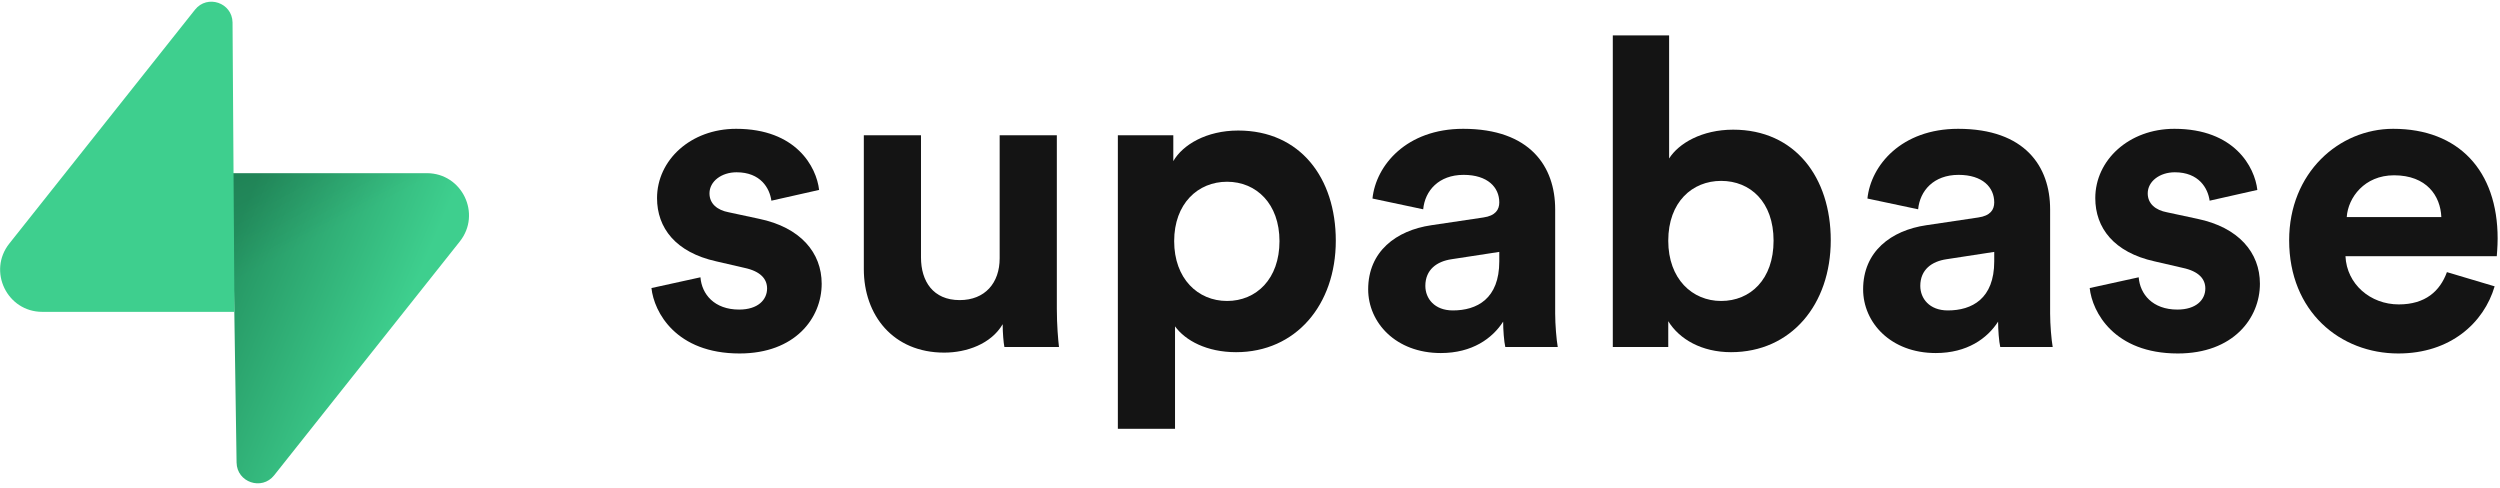
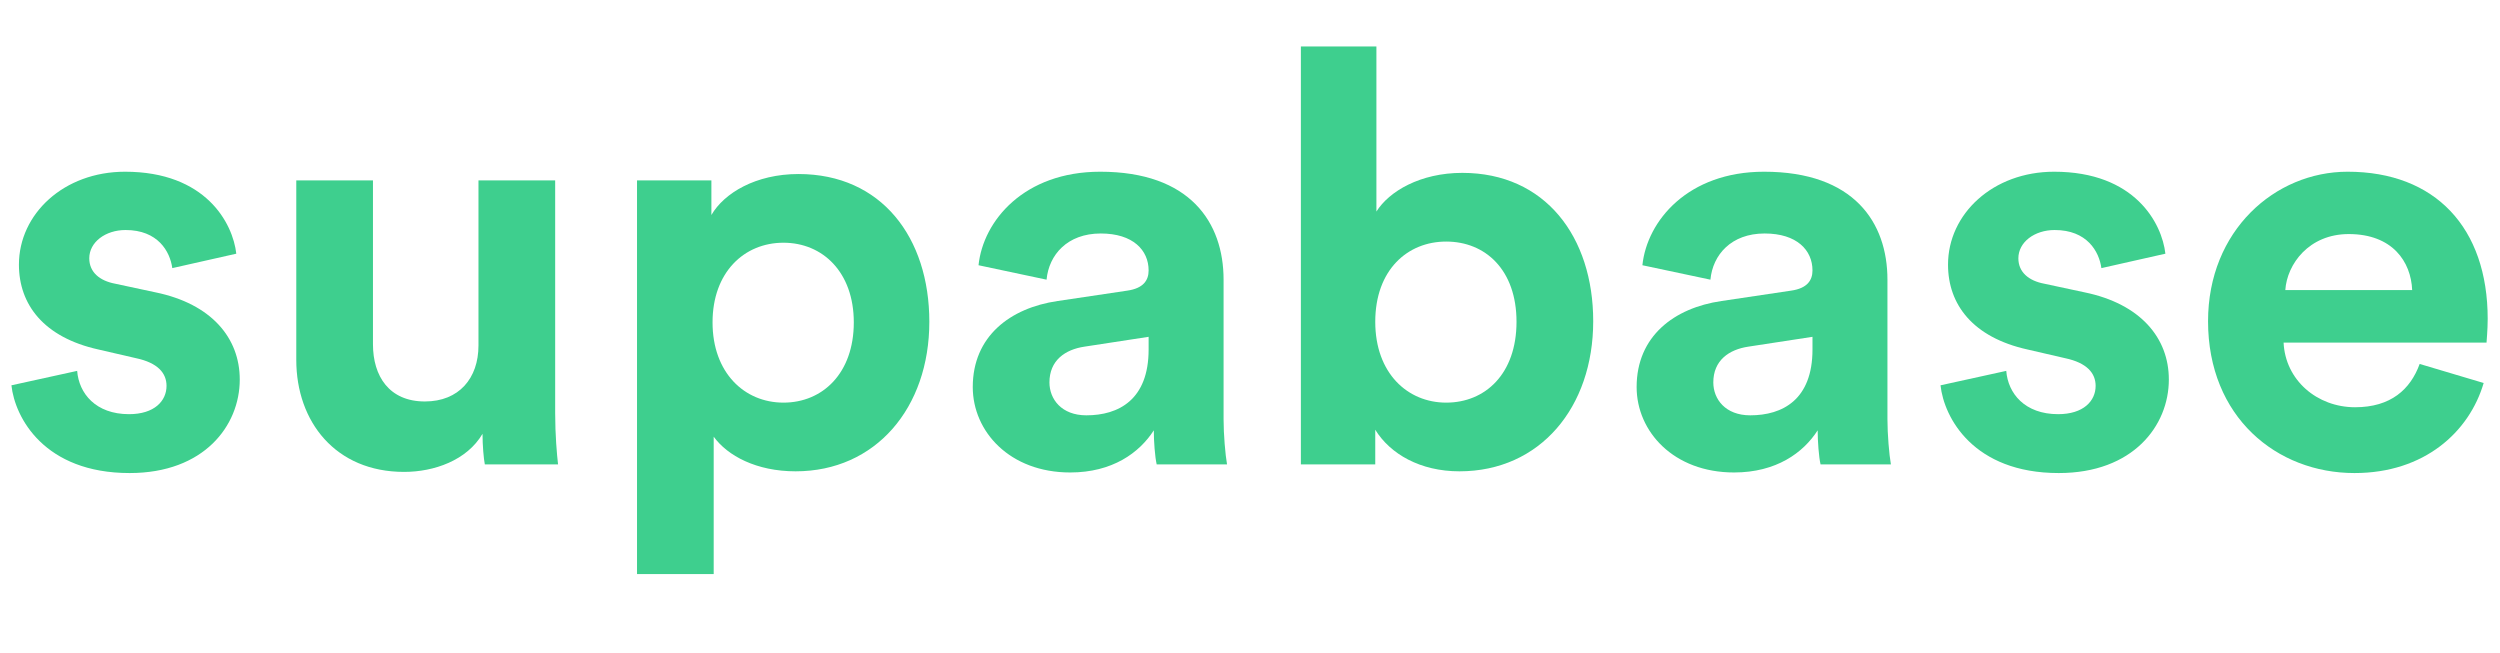
- <svg xmlns="http://www.w3.org/2000/svg" width="123" height="24" viewBox="0 0 581 113" fill="none">
-   <path d="M151.397 66.761C151.996 72.362 157.091 81.964 171.877 81.964C184.764 81.964 190.959 73.763 190.959 65.761C190.959 58.559 186.063 52.658 176.373 50.657L169.379 49.157C166.682 48.657 164.884 47.157 164.884 44.756C164.884 41.956 167.681 39.855 171.178 39.855C176.772 39.855 178.87 43.556 179.27 46.457L190.359 43.956C189.76 38.655 185.064 29.753 171.078 29.753C160.488 29.753 152.696 37.054 152.696 45.856C152.696 52.758 156.991 58.459 166.482 60.56L172.976 62.06C176.772 62.86 178.271 64.661 178.271 66.861C178.271 69.462 176.173 71.762 171.777 71.762C165.983 71.762 163.085 68.161 162.786 64.26L151.397 66.761Z" fill="#141414" />
-   <path d="M233.421 80.464H246.109C245.909 78.763 245.609 75.363 245.609 71.562V31.253H232.321V59.859C232.321 65.561 228.925 69.561 223.031 69.561C216.837 69.561 214.039 65.16 214.039 59.659V31.253H200.752V62.36C200.752 73.062 207.545 81.764 219.434 81.764C224.628 81.764 230.325 79.764 233.022 75.163C233.022 77.163 233.221 79.464 233.421 80.464Z" fill="#141414" />
-   <path d="M273.076 99.468V75.663C275.473 78.964 280.469 81.664 287.263 81.664C301.149 81.664 310.439 70.662 310.439 55.758C310.439 41.155 302.148 30.153 287.762 30.153C280.37 30.153 274.875 33.453 272.677 37.254V31.253H259.79V99.468H273.076ZM297.352 55.858C297.352 64.661 291.958 69.762 285.164 69.762C278.372 69.762 272.877 64.561 272.877 55.858C272.877 47.157 278.372 42.055 285.164 42.055C291.958 42.055 297.352 47.157 297.352 55.858Z" fill="#141414" />
-   <path d="M317.964 67.061C317.964 74.763 324.357 81.865 334.848 81.865C342.139 81.865 346.835 78.464 349.332 74.563C349.332 76.463 349.532 79.164 349.832 80.464H362.02C361.72 78.764 361.422 75.263 361.422 72.662V48.457C361.422 38.555 355.627 29.753 340.043 29.753C326.855 29.753 319.761 38.255 318.963 45.956L330.751 48.457C331.151 44.156 334.348 40.455 340.141 40.455C345.737 40.455 348.434 43.356 348.434 46.857C348.434 48.557 347.536 49.957 344.738 50.358L332.65 52.158C324.458 53.358 317.964 58.259 317.964 67.061ZM337.644 71.962C333.349 71.962 331.25 69.162 331.25 66.261C331.25 62.46 333.947 60.56 337.345 60.06L348.434 58.359V60.56C348.434 69.262 343.239 71.962 337.644 71.962Z" fill="#141414" />
-   <path d="M387.703 80.464V74.463C390.299 78.664 395.494 81.664 402.288 81.664C416.276 81.664 425.467 70.562 425.467 55.658C425.467 41.055 417.174 29.953 402.788 29.953C395.494 29.953 390.1 33.154 387.902 36.654V8.048H374.815V80.464H387.703ZM412.178 55.758C412.178 64.76 406.784 69.762 399.99 69.762C393.297 69.762 387.703 64.661 387.703 55.758C387.703 46.756 393.297 41.855 399.99 41.855C406.784 41.855 412.178 46.756 412.178 55.758Z" fill="#141414" />
-   <path d="M432.99 67.061C432.99 74.763 439.383 81.865 449.873 81.865C457.165 81.865 461.862 78.464 464.358 74.563C464.358 76.463 464.559 79.164 464.858 80.464H477.046C476.748 78.764 476.448 75.263 476.448 72.662V48.457C476.448 38.555 470.653 29.753 455.068 29.753C441.881 29.753 434.788 38.255 433.989 45.956L445.776 48.457C446.177 44.156 449.374 40.455 455.167 40.455C460.763 40.455 463.46 43.356 463.46 46.857C463.46 48.557 462.561 49.957 459.763 50.358L447.676 52.158C439.484 53.358 432.99 58.259 432.99 67.061ZM452.671 71.962C448.375 71.962 446.276 69.162 446.276 66.261C446.276 62.46 448.973 60.56 452.371 60.06L463.46 58.359V60.56C463.46 69.262 458.265 71.962 452.671 71.962Z" fill="#141414" />
-   <path d="M485.645 66.761C486.243 72.362 491.339 81.964 506.124 81.964C519.012 81.964 525.205 73.763 525.205 65.761C525.205 58.559 520.311 52.658 510.62 50.657L503.626 49.157C500.929 48.657 499.132 47.157 499.132 44.756C499.132 41.956 501.928 39.855 505.425 39.855C511.021 39.855 513.118 43.556 513.519 46.457L524.607 43.956C524.007 38.655 519.312 29.753 505.326 29.753C494.735 29.753 486.944 37.054 486.944 45.856C486.944 52.758 491.238 58.459 500.73 60.56L507.224 62.06C511.021 62.86 512.519 64.661 512.519 66.861C512.519 69.462 510.421 71.762 506.025 71.762C500.23 71.762 497.334 68.161 497.034 64.26L485.645 66.761Z" fill="#141414" />
-   <path d="M545.385 50.257C545.685 45.756 549.482 40.555 556.375 40.555C563.967 40.555 567.165 45.356 567.365 50.257H545.385ZM568.664 63.06C567.065 67.461 563.668 70.562 557.474 70.562C550.88 70.562 545.385 65.861 545.087 59.359H580.252C580.252 59.159 580.451 57.159 580.451 55.258C580.451 39.455 571.361 29.753 556.175 29.753C543.588 29.753 531.998 39.955 531.998 55.659C531.998 72.262 543.886 81.964 557.374 81.964C569.462 81.964 577.255 74.863 579.753 66.361L568.664 63.06Z" fill="#141414" />
-   <path d="M63.708 110.284C60.848 113.885 55.05 111.912 54.981 107.314L53.974 40.062L99.194 40.062C107.384 40.062 111.952 49.523 106.859 55.937L63.708 110.284Z" fill="url(#paint0_linear)" />
-   <path d="M63.708 110.284C60.848 113.885 55.05 111.912 54.981 107.314L53.974 40.062L99.194 40.062C107.384 40.062 111.952 49.523 106.859 55.937L63.708 110.284Z" fill="url(#paint1_linear)" fill-opacity="0.2" />
-   <path d="M45.317 2.071C48.176 -1.53 53.974 0.443 54.043 5.041L54.485 72.292H9.831C1.64 72.292 -2.928 62.832 2.166 56.417L45.317 2.071Z" fill="#3ECF8E" />
-   <defs>
-     <linearGradient id="paint0_linear" x1="53.974" y1="54.974" x2="94.163" y2="71.829" gradientUnits="userSpaceOnUse">
-       <stop stop-color="#249361" />
-       <stop offset="1" stop-color="#3ECF8E" />
-     </linearGradient>
-     <linearGradient id="paint1_linear" x1="36.156" y1="30.578" x2="54.484" y2="65.08" gradientUnits="userSpaceOnUse">
-       <stop />
-       <stop offset="1" stop-opacity="0" />
-     </linearGradient>
-   </defs>
+ <svg xmlns="http://www.w3.org/2000/svg" width="92" height="24" viewBox="0 0 432 113" fill="none">
+   <path d="M1.397 66.761C1.996 72.362 7.091 81.964 21.877 81.964C34.764 81.964 40.959 73.762 40.959 65.761C40.959 58.559 36.063 52.658 26.373 50.657L19.379 49.157C16.682 48.657 14.884 47.157 14.884 44.756C14.884 41.955 17.681 39.855 21.178 39.855C26.772 39.855 28.87 43.556 29.27 46.456L40.359 43.956C39.76 38.655 35.064 29.753 21.078 29.753C10.488 29.753 2.696 37.054 2.696 45.856C2.696 52.758 6.991 58.459 16.482 60.559L22.976 62.06C26.772 62.86 28.271 64.66 28.271 66.861C28.271 69.462 26.173 71.762 21.777 71.762C15.983 71.762 13.085 68.161 12.786 64.26L1.397 66.761Z" fill="#3ECF8E" />
+   <path d="M83.421 80.464H96.109C95.909 78.763 95.609 75.363 95.609 71.562V31.253H82.321V59.859C82.321 65.561 78.925 69.561 73.031 69.561C66.837 69.561 64.039 65.16 64.039 59.659V31.253H50.752V62.36C50.752 73.062 57.545 81.764 69.434 81.764C74.628 81.764 80.325 79.764 83.022 75.163C83.022 77.163 83.221 79.464 83.421 80.464Z" fill="#3ECF8E" />
+   <path d="M123.076 99.468V75.663C125.473 78.964 130.469 81.664 137.263 81.664C151.149 81.664 160.439 70.662 160.439 55.758C160.439 41.155 152.148 30.153 137.762 30.153C130.37 30.153 124.875 33.453 122.677 37.254V31.253H109.79V99.468H123.076ZM147.352 55.858C147.352 64.661 141.958 69.762 135.164 69.762C128.372 69.762 122.877 64.561 122.877 55.858C122.877 47.157 128.372 42.055 135.164 42.055C141.958 42.055 147.352 47.157 147.352 55.858Z" fill="#3ECF8E" />
+   <path d="M167.964 67.061C167.964 74.763 174.357 81.864 184.848 81.864C192.139 81.864 196.835 78.463 199.332 74.562C199.332 76.463 199.532 79.163 199.832 80.464H212.02C211.72 78.763 211.422 75.263 211.422 72.662V48.457C211.422 38.554 205.627 29.753 190.043 29.753C176.855 29.753 169.761 38.254 168.963 45.956L180.751 48.457C181.151 44.156 184.348 40.455 190.141 40.455C195.737 40.455 198.434 43.356 198.434 46.856C198.434 48.557 197.536 49.957 194.738 50.357L182.65 52.158C174.458 53.358 167.964 58.259 167.964 67.061ZM187.644 71.962C183.349 71.962 181.25 69.161 181.25 66.261C181.25 62.46 183.947 60.559 187.345 60.059L198.434 58.359V60.559C198.434 69.261 193.239 71.962 187.644 71.962Z" fill="#3ECF8E" />
+   <path d="M237.703 80.464V74.463C240.299 78.664 245.494 81.664 252.288 81.664C266.276 81.664 275.467 70.562 275.467 55.658C275.467 41.055 267.174 29.953 252.788 29.953C245.494 29.953 240.1 33.154 237.902 36.654V8.048H224.815V80.464H237.703ZM262.178 55.758C262.178 64.76 256.784 69.762 249.99 69.762C243.297 69.762 237.703 64.661 237.703 55.758C237.703 46.756 243.297 41.855 249.99 41.855C256.784 41.855 262.178 46.756 262.178 55.758Z" fill="#3ECF8E" />
+   <path d="M282.99 67.061C282.99 74.763 289.383 81.864 299.873 81.864C307.165 81.864 311.862 78.463 314.358 74.562C314.358 76.463 314.559 79.163 314.858 80.464H327.046C326.748 78.763 326.448 75.263 326.448 72.662V48.457C326.448 38.554 320.653 29.753 305.068 29.753C291.881 29.753 284.788 38.254 283.989 45.956L295.776 48.457C296.177 44.156 299.374 40.455 305.167 40.455C310.763 40.455 313.46 43.356 313.46 46.856C313.46 48.557 312.561 49.957 309.763 50.357L297.676 52.158C289.484 53.358 282.99 58.259 282.99 67.061ZM302.671 71.962C298.375 71.962 296.276 69.161 296.276 66.261C296.276 62.46 298.973 60.559 302.371 60.059L313.46 58.359V60.559C313.46 69.261 308.265 71.962 302.671 71.962Z" fill="#3ECF8E" />
+   <path d="M335.645 66.761C336.243 72.362 341.339 81.964 356.124 81.964C369.012 81.964 375.205 73.762 375.205 65.761C375.205 58.559 370.311 52.658 360.62 50.657L353.626 49.157C350.929 48.657 349.132 47.157 349.132 44.756C349.132 41.955 351.928 39.855 355.425 39.855C361.021 39.855 363.118 43.556 363.519 46.456L374.607 43.956C374.007 38.655 369.312 29.753 355.326 29.753C344.735 29.753 336.944 37.054 336.944 45.856C336.944 52.758 341.238 58.459 350.73 60.559L357.224 62.06C361.021 62.86 362.519 64.66 362.519 66.861C362.519 69.462 360.421 71.762 356.025 71.762C350.23 71.762 347.334 68.161 347.034 64.26L335.645 66.761Z" fill="#3ECF8E" />
+   <path d="M395.385 50.257C395.685 45.756 399.482 40.555 406.375 40.555C413.967 40.555 417.165 45.356 417.365 50.257H395.385ZM418.664 63.06C417.065 67.461 413.668 70.562 407.474 70.562C400.88 70.562 395.385 65.861 395.087 59.359H430.252C430.252 59.159 430.451 57.159 430.451 55.258C430.451 39.455 421.361 29.753 406.175 29.753C393.588 29.753 381.998 39.955 381.998 55.658C381.998 72.262 393.886 81.964 407.374 81.964C419.462 81.964 427.255 74.863 429.753 66.361L418.664 63.06Z" fill="#3ECF8E" />
</svg>
